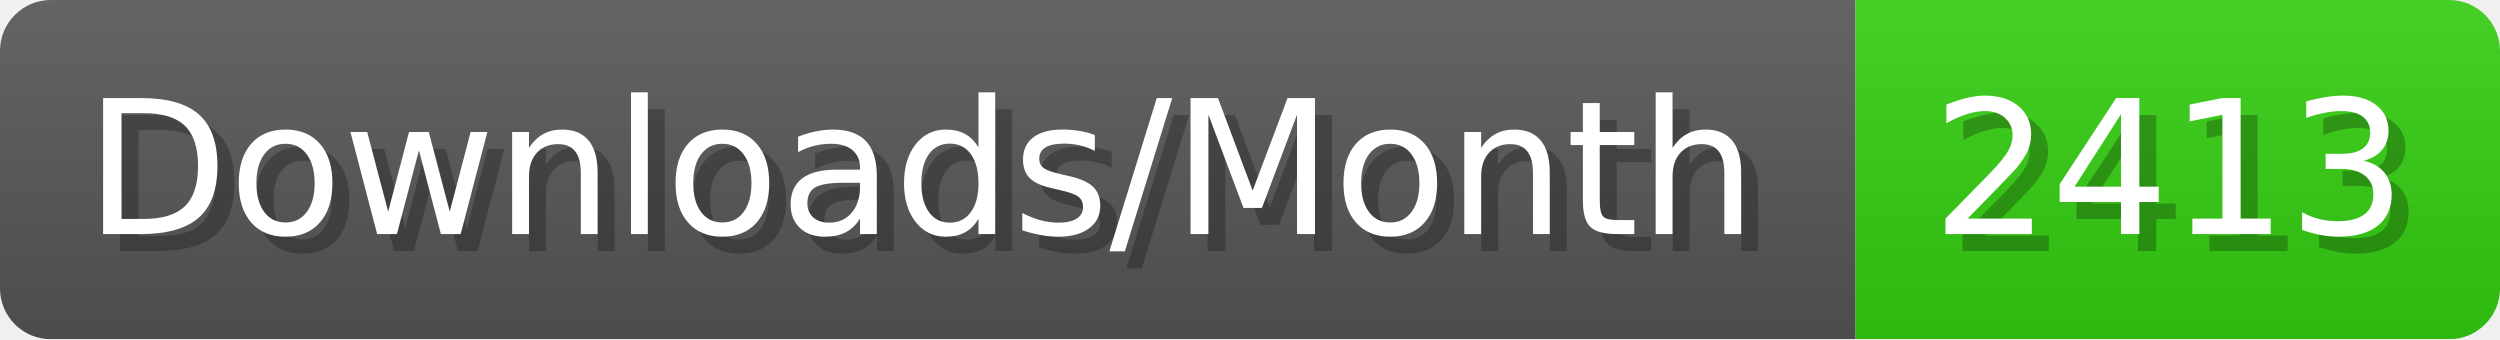
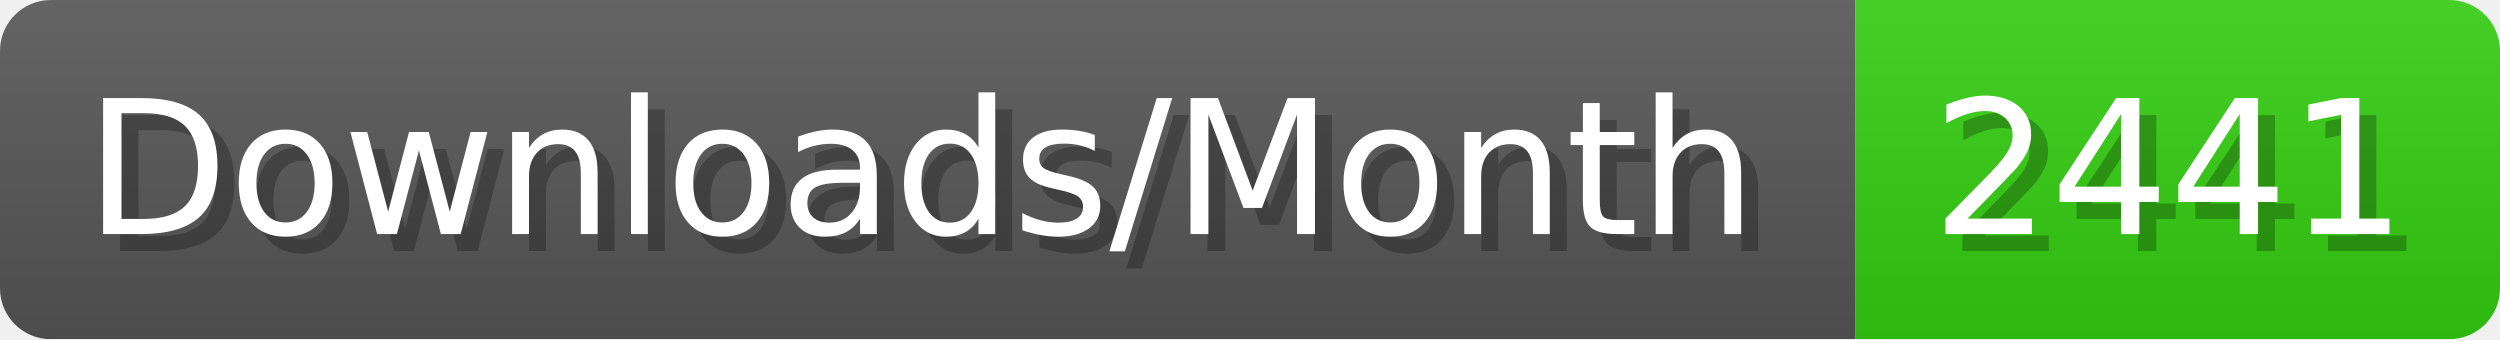
- <svg xmlns="http://www.w3.org/2000/svg" width="147.4" height="20" viewBox="0 0 1474 200" role="img" aria-label="Downloads/Month: 2413">
+ <svg xmlns="http://www.w3.org/2000/svg" width="147.4" height="20" viewBox="0 0 1474 200" role="img" aria-label="Downloads/Month: 2441">
  <linearGradient id="YlXUI" x2="0" y2="100%">
    <stop offset="0" stop-opacity=".1" stop-color="#EEE" />
    <stop offset="1" stop-opacity=".1" />
  </linearGradient>
  <mask id="JHhop">
    <rect width="1474" height="200" rx="30" fill="#FFF" />
  </mask>
  <g mask="url(#JHhop)">
    <rect width="1094" height="200" fill="#555" />
    <rect width="380" height="200" fill="#3C1" x="1094" />
    <rect width="1474" height="200" fill="url(#YlXUI)" />
  </g>
  <g aria-hidden="true" fill="#fff" text-anchor="start" font-family="Verdana,DejaVu Sans,sans-serif" font-size="110">
    <text x="60" y="148" textLength="994" fill="#000" opacity="0.25">Downloads/Month</text>
    <text x="50" y="138" textLength="994">Downloads/Month</text>
-     <text x="1149" y="148" textLength="280" fill="#000" opacity="0.25">2413</text>
-     <text x="1139" y="138" textLength="280">2413</text>
+     <text x="1149" y="148" textLength="280" fill="#000" opacity="0.25">2441</text>
+     <text x="1139" y="138" textLength="280">2441</text>
  </g>
</svg>
